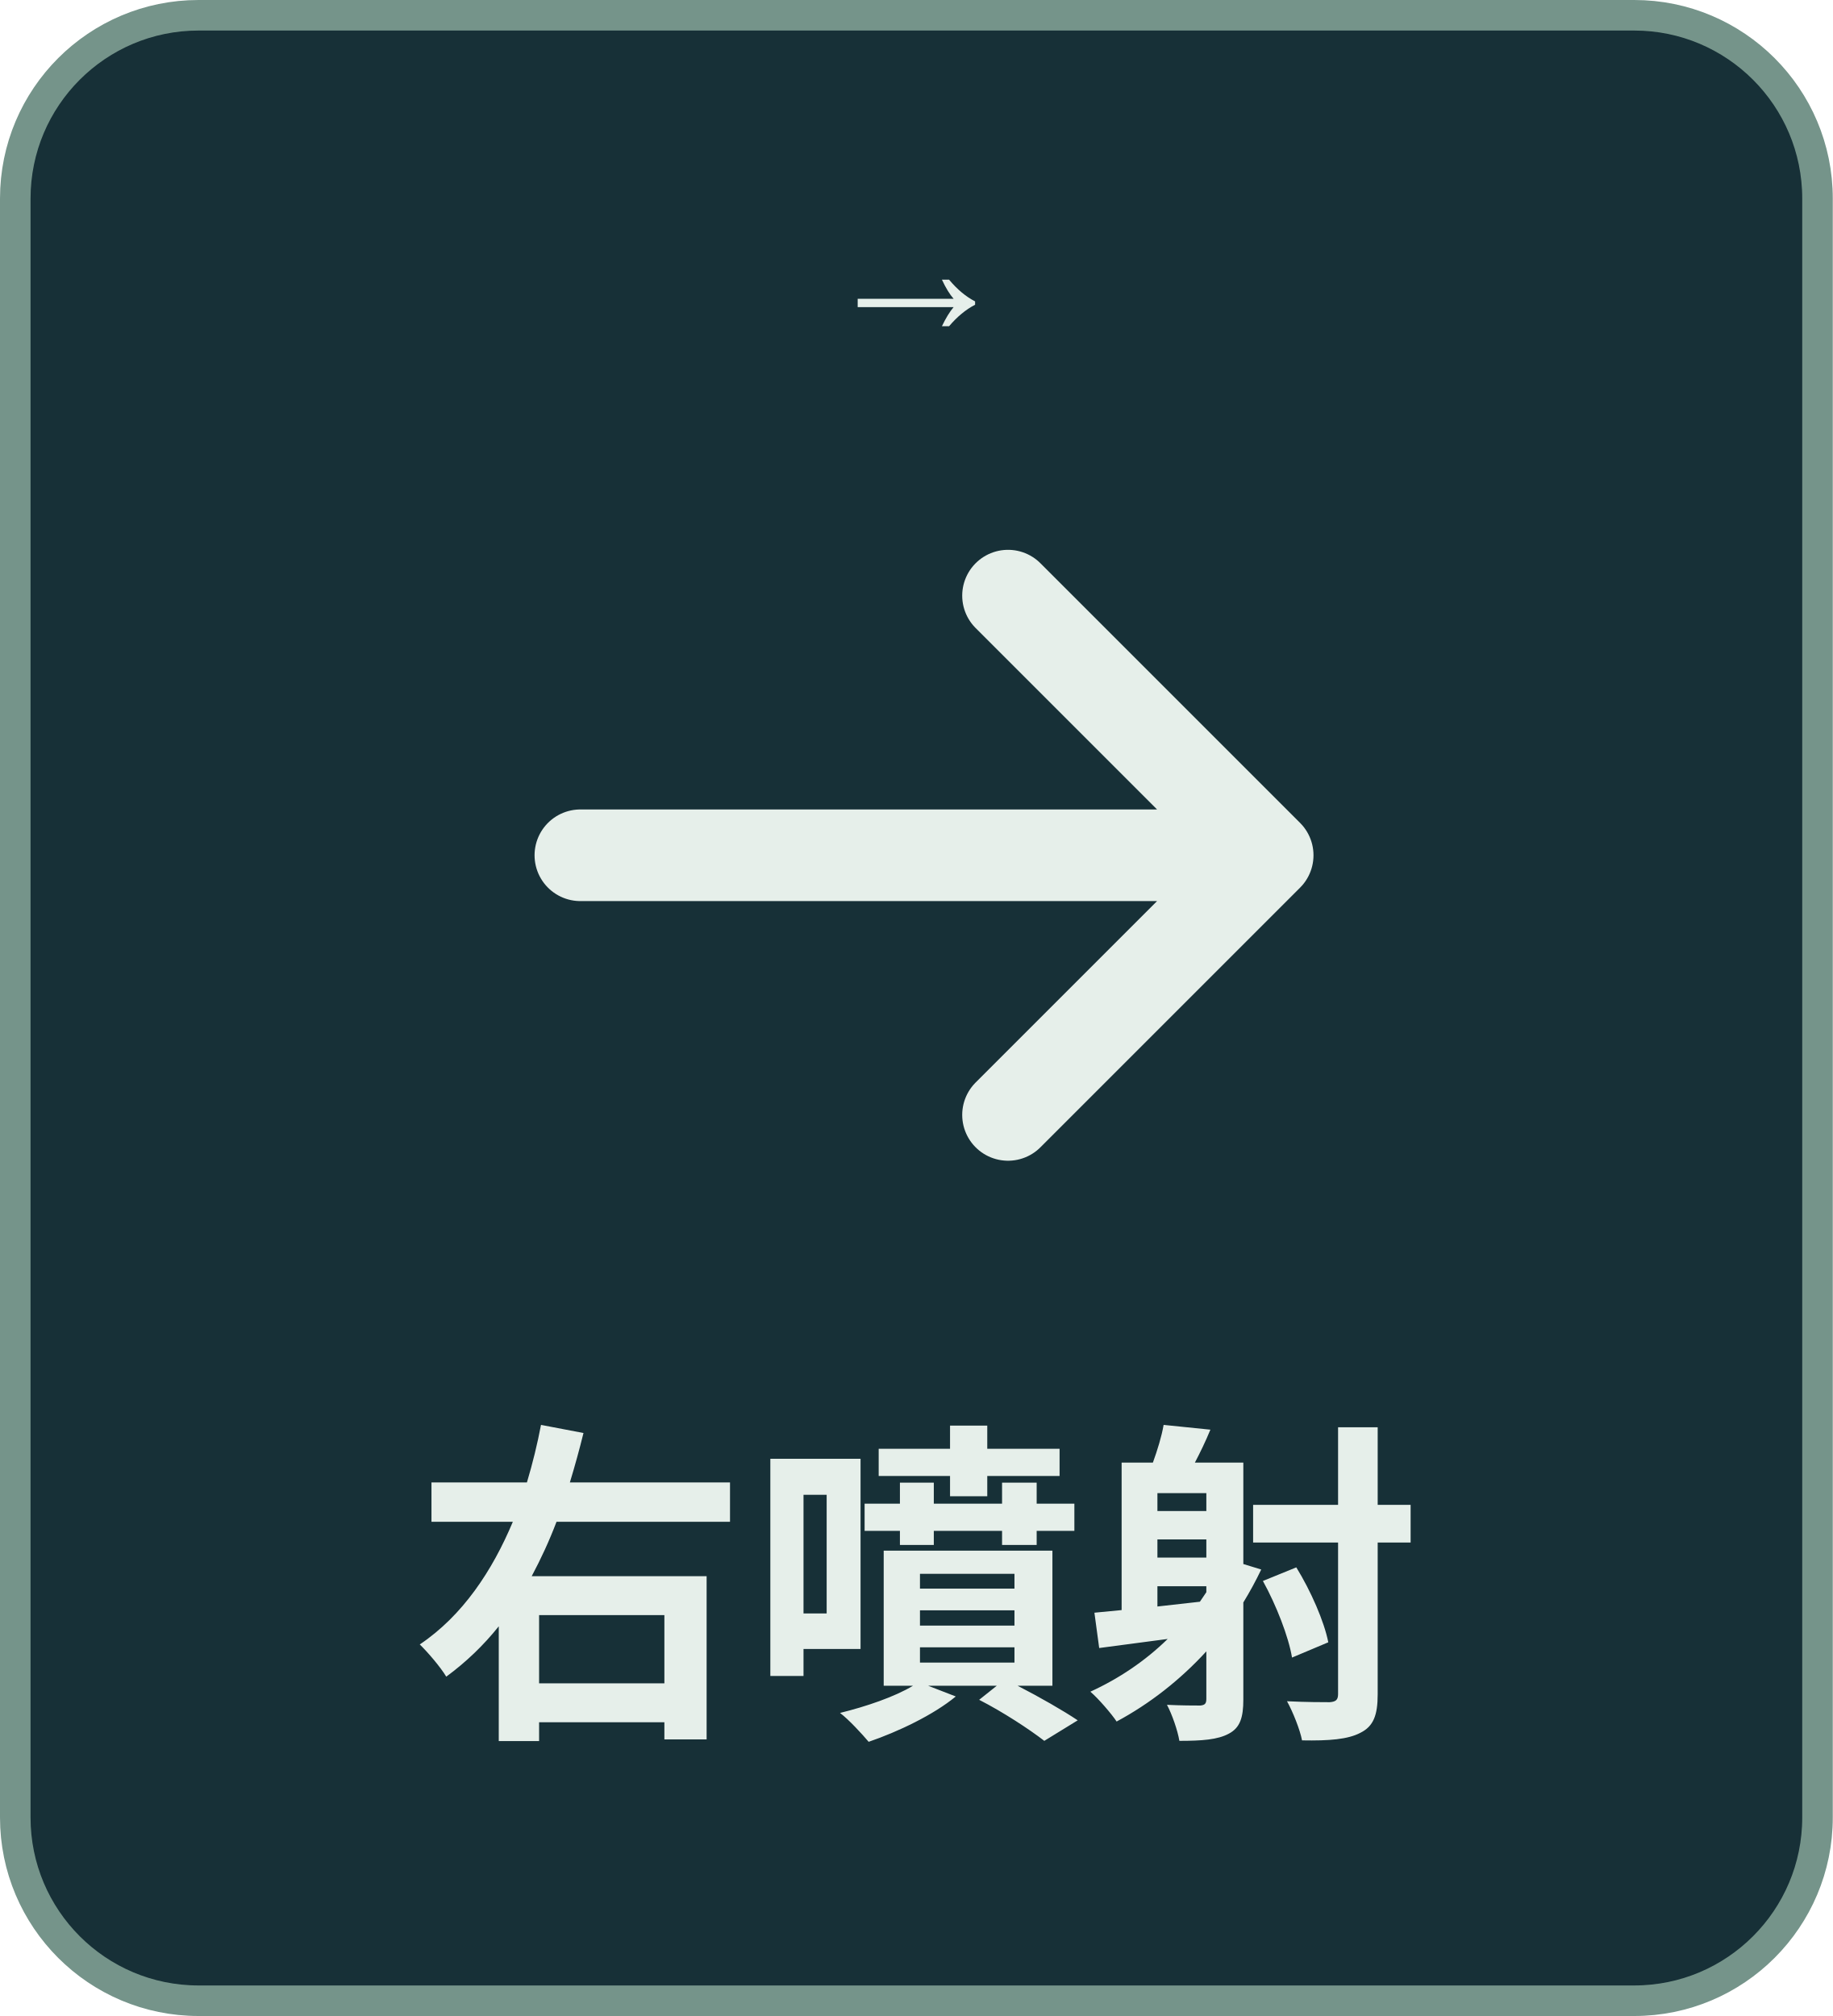
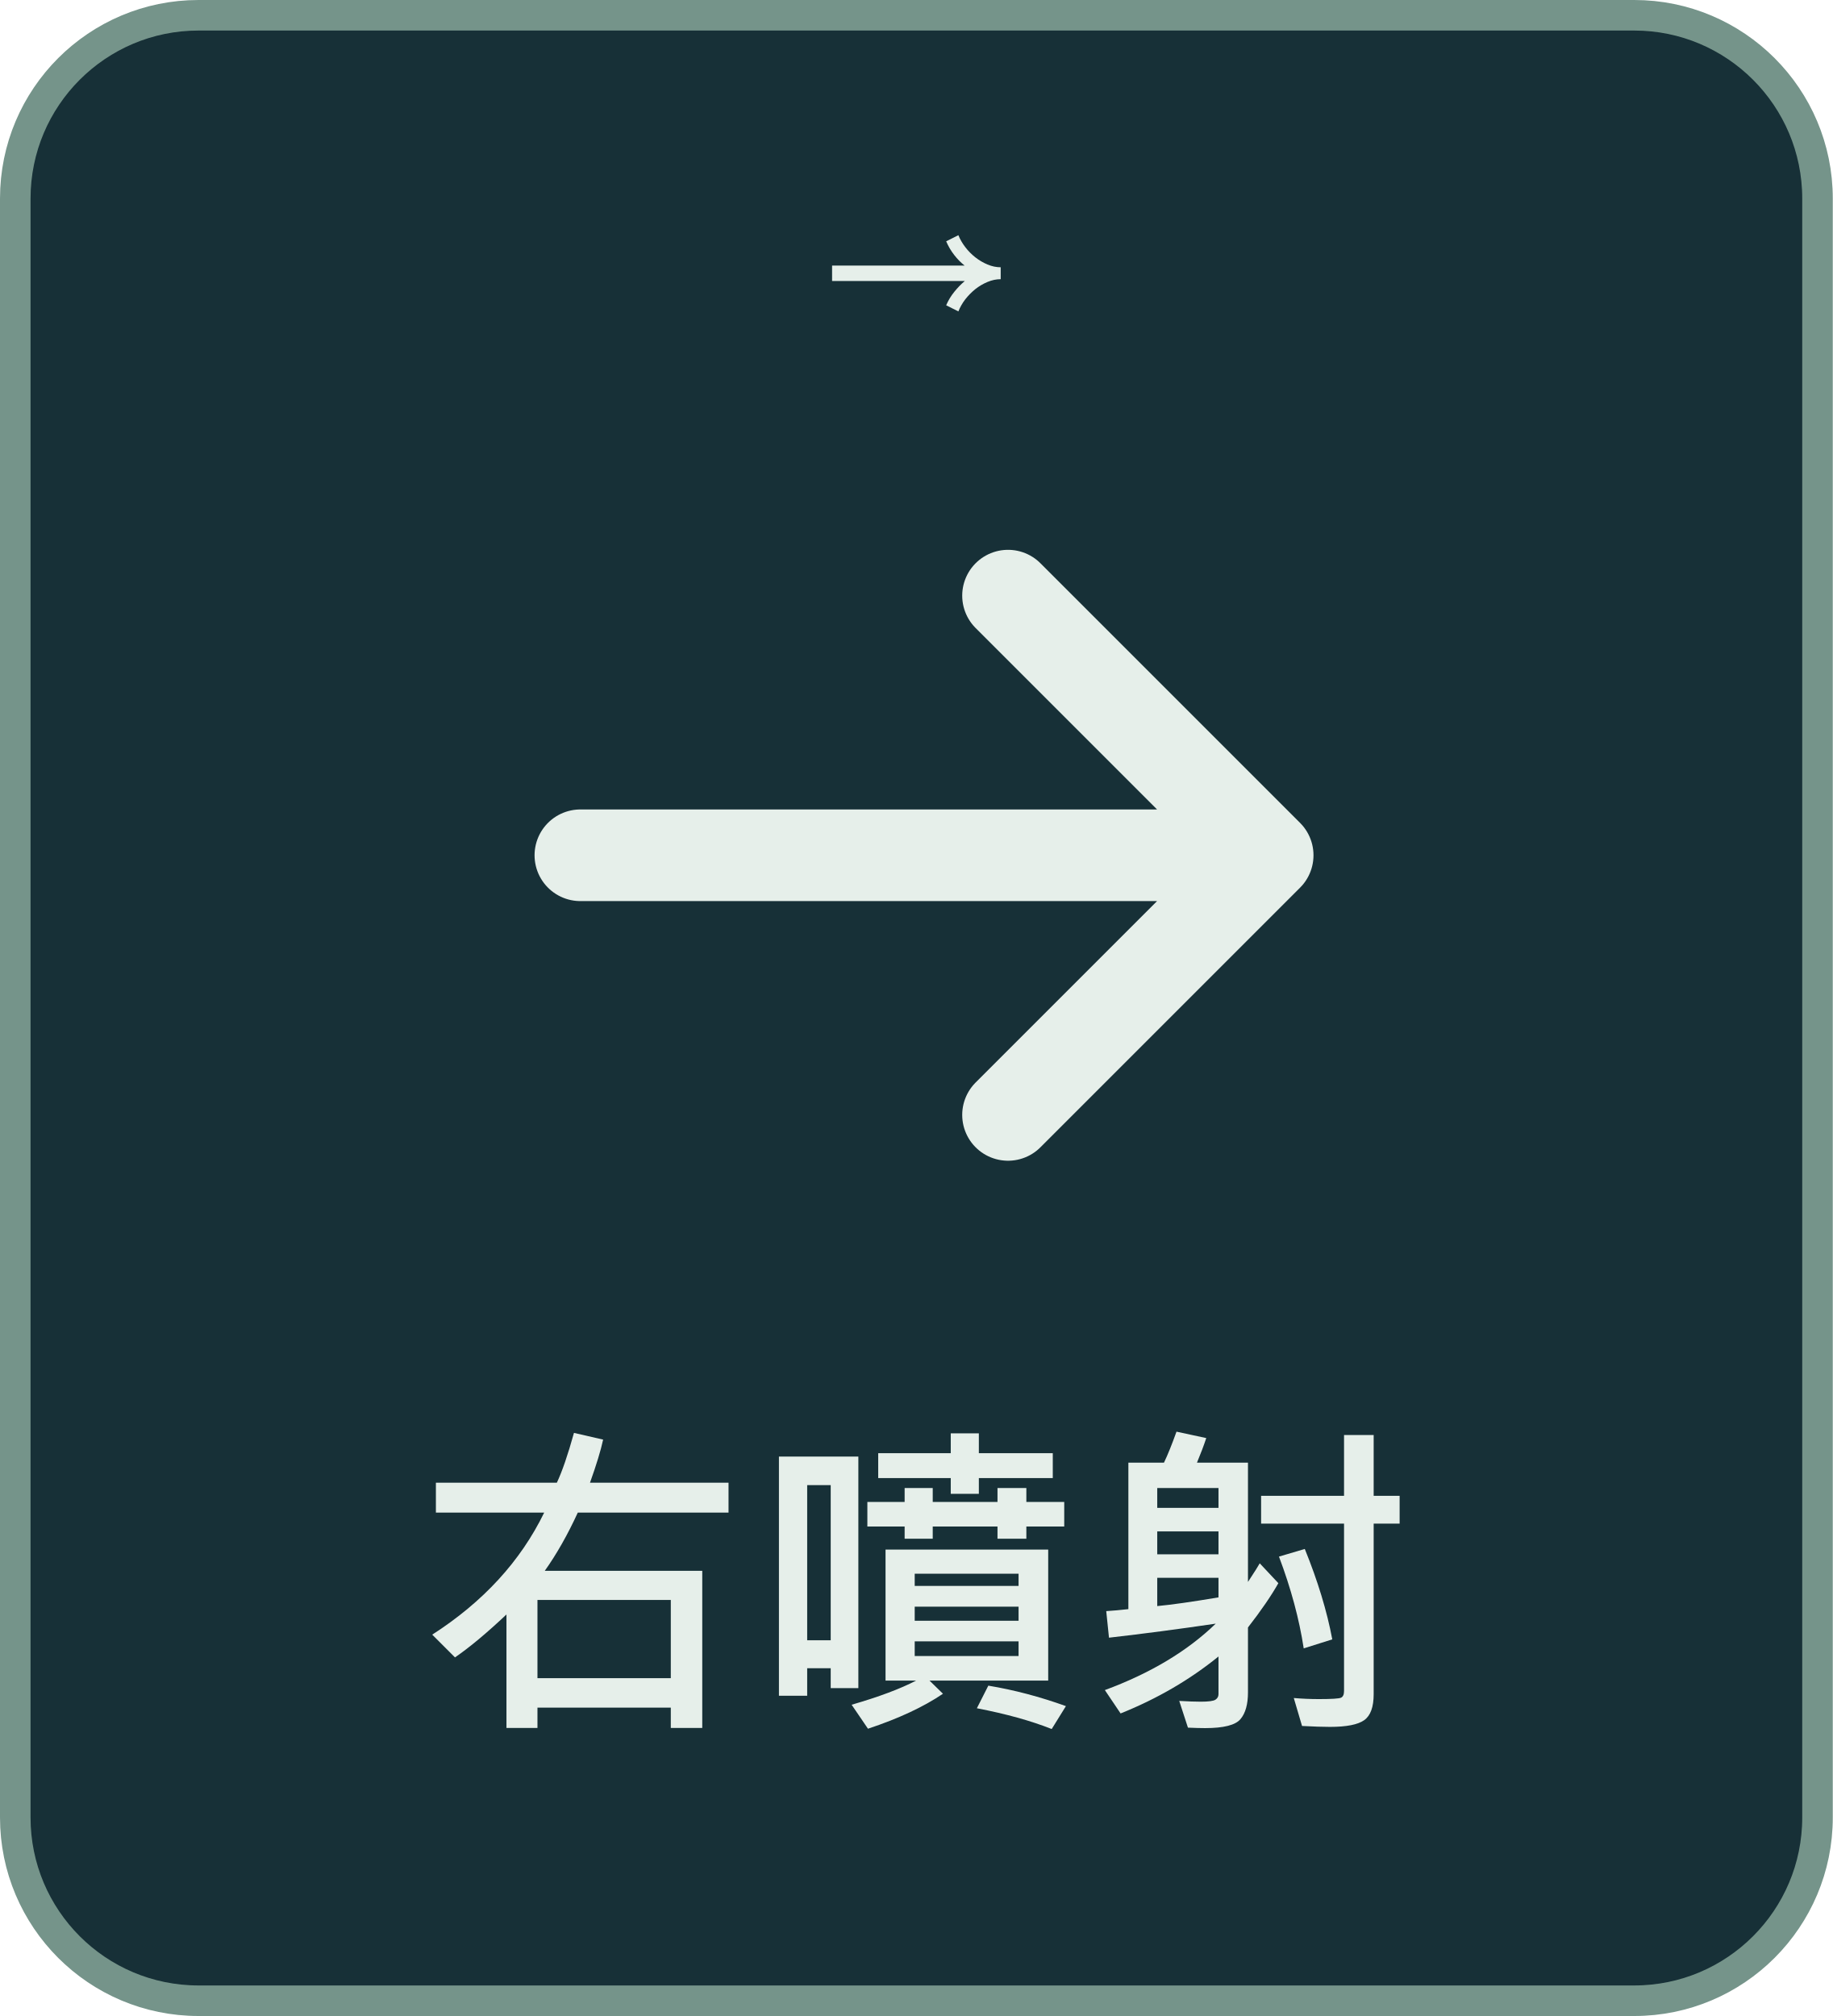
<svg xmlns="http://www.w3.org/2000/svg" width="120" height="132" viewBox="0 0 120 132">
  <rect x="1" y="1" width="118" height="130" rx="12" fill="#173037" stroke="#75948a" stroke-width="2" />
  <g fill="#e6efea" stroke="#e6efea" font-family="Arial,Microsoft JhengHei,sans-serif" text-anchor="middle">
-     <text x="60" y="22" font-size="13" font-weight="700" stroke="none">→</text>
+     <path d="M63.16 17.39Q62.79 17.1 62.48 16.7Q62.16 16.29 61.95 15.8L62.75 15.4Q62.91 15.8 63.2 16.18Q63.49 16.56 63.86 16.85Q64.23 17.14 64.66 17.32Q65.09 17.5 65.52 17.5V18.28Q65.09 18.28 64.66 18.46Q64.23 18.64 63.86 18.93Q63.49 19.23 63.2 19.6Q62.91 19.98 62.75 20.39L61.95 19.99Q62.15 19.52 62.48 19.11Q62.8 18.71 63.17 18.4H54.48V17.39Z" stroke="none" />
    <path d="M38 56h44M66 39l17 17-17 17" fill="none" stroke-width="6" stroke-linecap="round" stroke-linejoin="round" />
-     <text x="60" y="112" font-size="22" font-weight="700" stroke="none">右噴射</text>
+     <path d="M47.7 99.04H37.83Q36.84 101.2 35.67 102.85H45.98V113.14H43.92V111.81H35.19V113.14H33.16V105.71Q31.23 107.53 29.79 108.52L28.3 107.03Q33.31 103.81 35.63 99.04H28.54V97.08H36.46Q36.98 95.98 37.58 93.82L39.49 94.26Q39.26 95.32 38.63 97.08H47.7ZM43.92 109.88V104.76H35.19V109.88Z" stroke="none" />
+     <path d="M68.93 96.78H64.09V97.81H62.25V96.78H57.5V95.15H62.25V93.85H64.09V95.15H68.93ZM56.2 110.53H54.39V109.23H52.85V111.03H51V95.37H56.2ZM54.39 107.4V97.24H52.85V107.4ZM69.68 99.95H67.2V100.75H65.31V99.95H61.07V100.75H59.23V99.95H56.79V98.34H59.23V97.43H61.07V98.34H65.31V97.43H67.2V98.34H69.68ZM68.63 110.04H60.86L61.74 110.9Q59.84 112.19 56.83 113.19L55.76 111.62Q58.42 110.85 59.98 110.04H57.98V101.46H68.63ZM66.69 103.84V103.04H59.89V103.84ZM66.69 106.12V105.2H59.89V106.12ZM66.69 108.43V107.47H59.89V108.43ZM69.79 111.71 68.86 113.21Q66.82 112.4 63.96 111.85L64.71 110.37Q67.24 110.79 69.79 111.71Z" stroke="none" />
+     <path d="M83.7 103.66Q83 104.9 81.71 106.56V110.81Q81.71 111.98 81.22 112.56Q80.73 113.15 78.9 113.15Q78.48 113.15 77.78 113.12L77.21 111.37Q78.06 111.42 78.63 111.42Q79.38 111.42 79.58 111.29Q79.78 111.16 79.78 110.93V108.46Q76.96 110.75 73.37 112.19L72.34 110.66Q76.81 109.01 79.6 106.31Q76.01 106.84 72.61 107.23L72.43 105.49Q73.08 105.45 73.88 105.36V95.77H76.21Q76.58 95 77.03 93.74L78.98 94.16Q78.73 94.91 78.37 95.77H81.71V103.58Q82.39 102.54 82.48 102.36ZM79.78 98.73V97.43H75.77V98.73ZM79.78 101.77V100.27H75.77V101.77ZM79.78 104.59V103.31H75.77V105.16Q77.17 105.03 79.78 104.59ZM91.64 99.76H89.94V110.93Q89.94 112.19 89.32 112.63Q88.7 113.07 87.08 113.07Q86.38 113.07 85.25 113.01L84.71 111.18Q85.53 111.25 86.35 111.25Q87.6 111.25 87.8 111.16Q88 111.07 88 110.72V99.76H82.57V97.94H88V93.96H89.94V97.94H91.64ZM87.23 107.34 85.36 107.93Q84.92 105.05 83.74 101.92L85.43 101.42Q86.71 104.57 87.23 107.34Z" stroke="none" />
  </g>
</svg>
